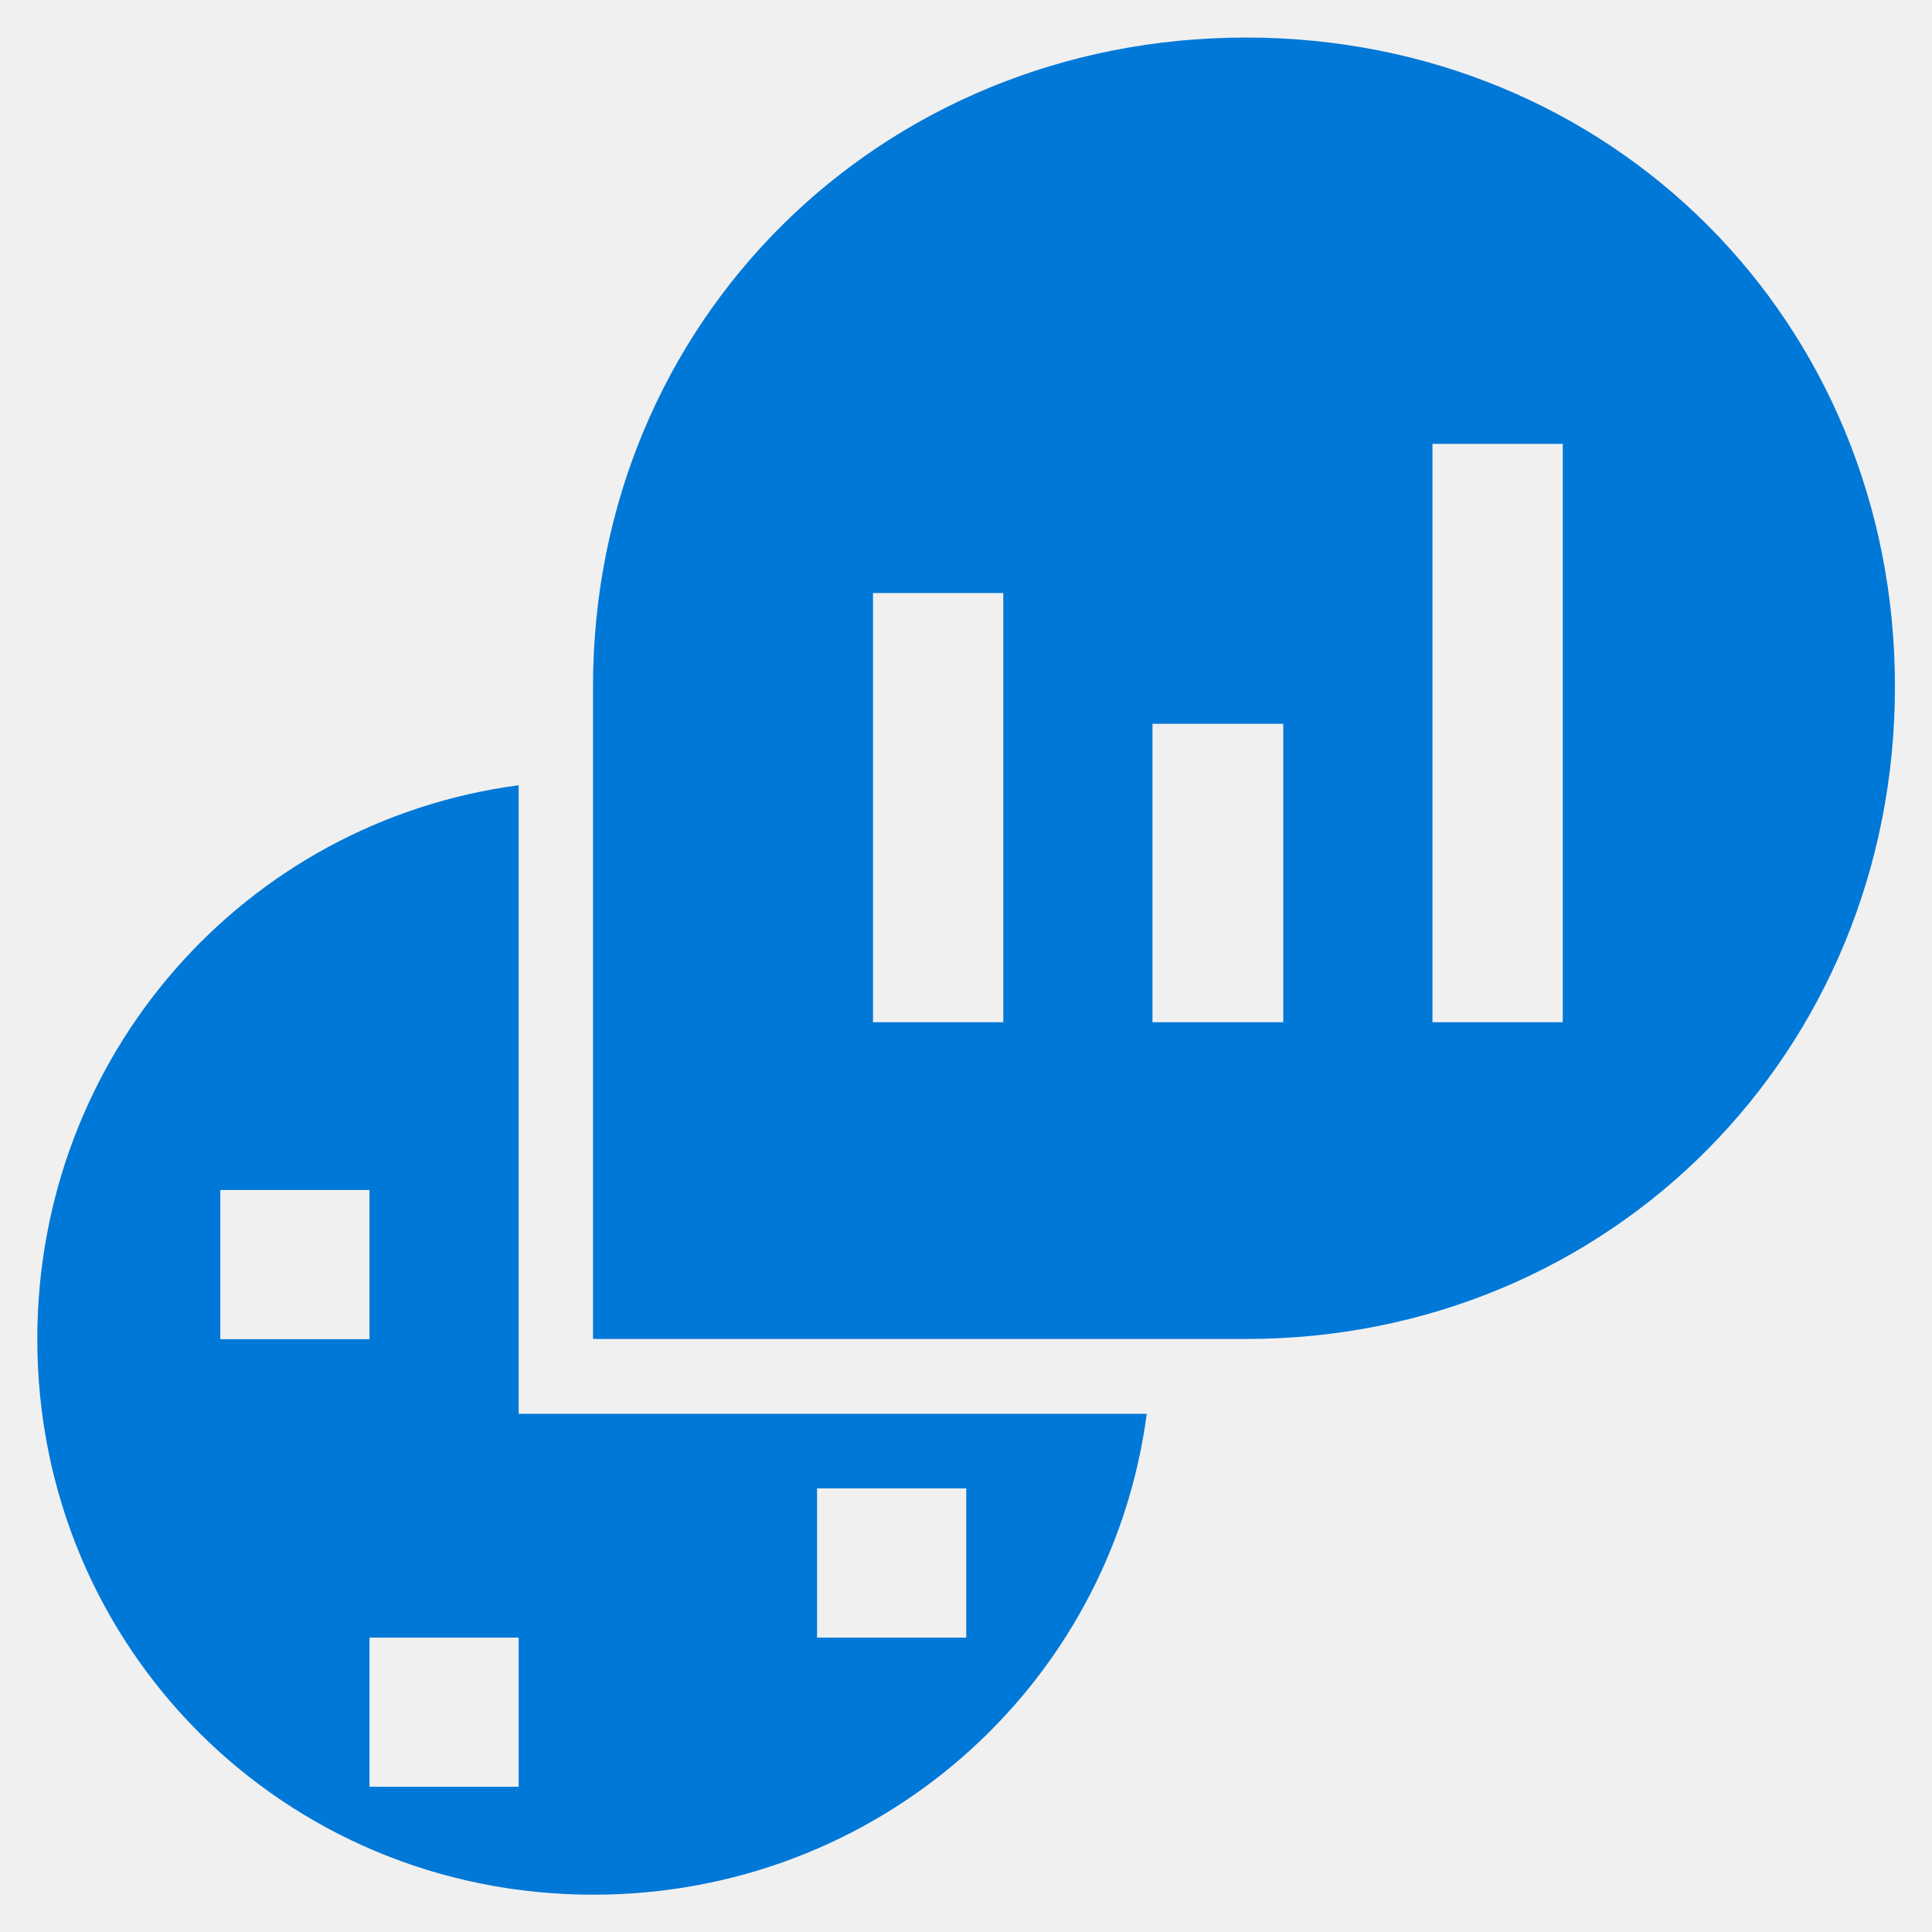
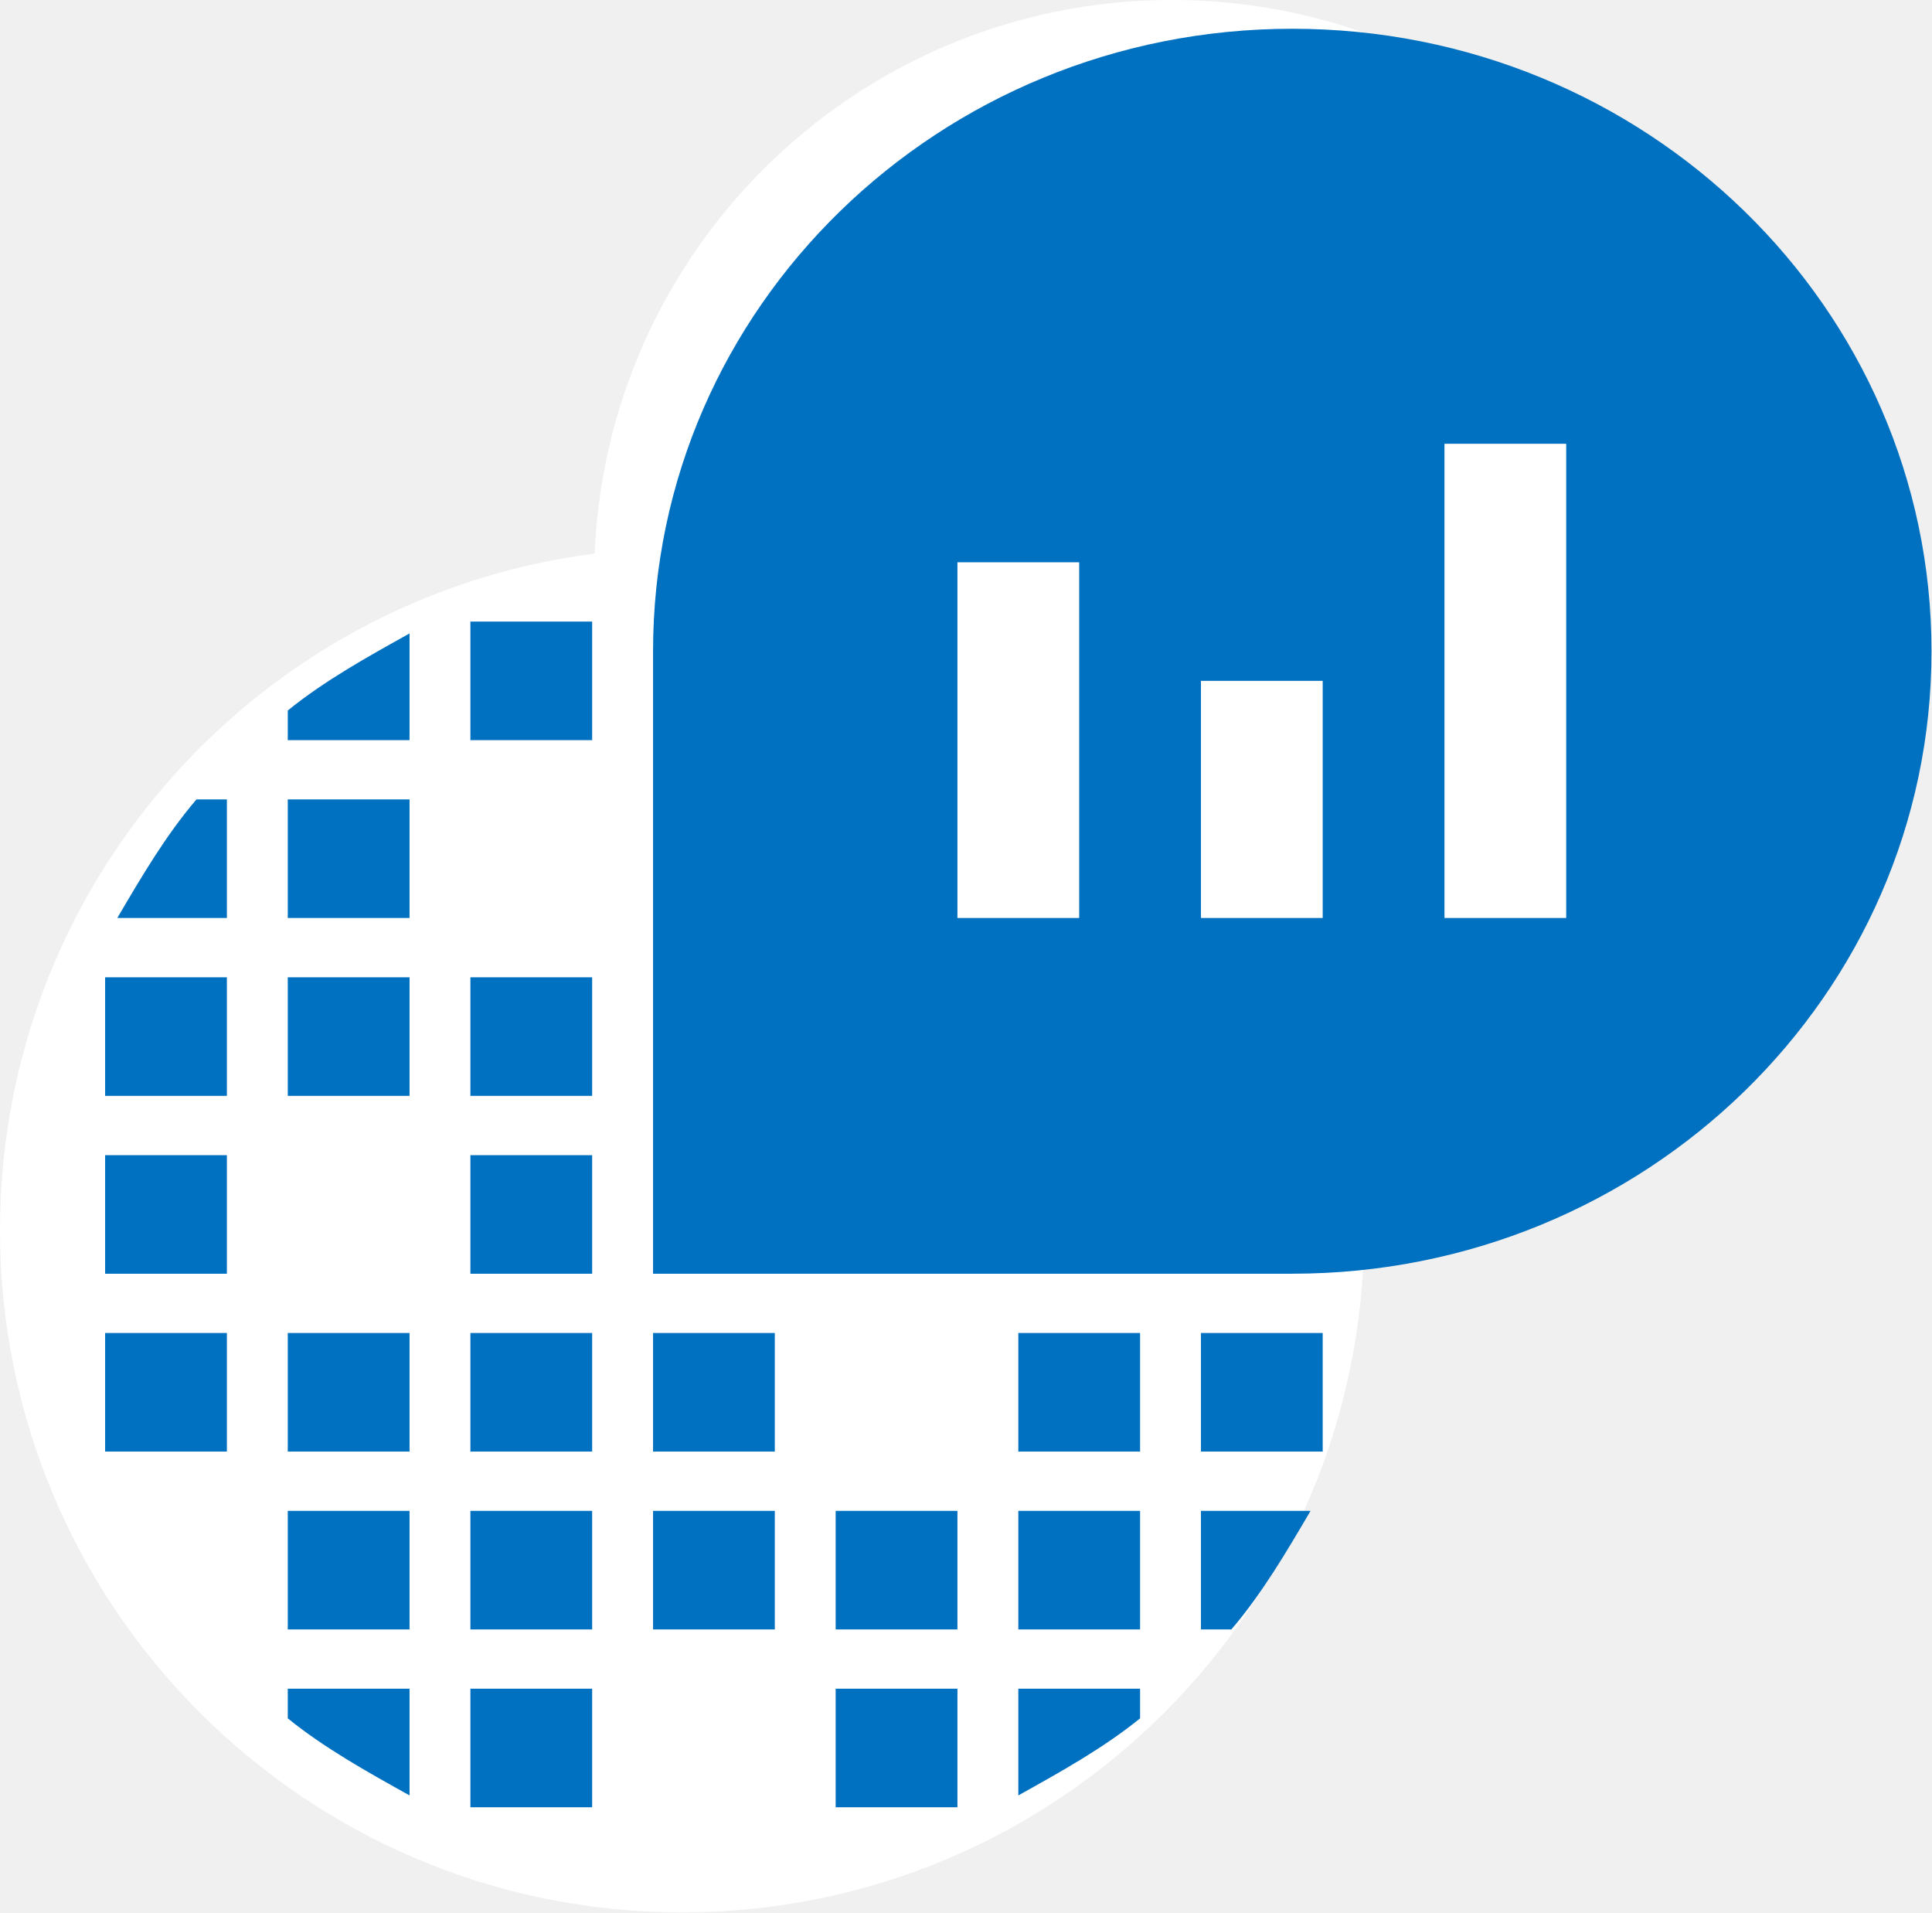
- <svg xmlns="http://www.w3.org/2000/svg" xmlns:ns1="http://schemas.microsoft.com/visio/2003/SVGExtensions/" width="0.54in" height="0.54in" viewBox="0 0 38.85 38.85" xml:space="preserve" color-interpolation-filters="sRGB" class="st2">
-   <ns1:documentProperties ns1:langID="1033" ns1:viewMarkup="false">
-     <ns1:userDefs>
-       <ns1:ud ns1:nameU="visTLShowProps" ns1:prompt="" ns1:val="VT0(0):26" />
-     </ns1:userDefs>
-   </ns1:documentProperties>
+ <svg xmlns="http://www.w3.org/2000/svg" xmlns:ns1="http://schemas.microsoft.com/visio/2003/SVGExtensions/" width="13.477in" height="13.338in" viewBox="0 0 970.372 960.367" xml:space="preserve" color-interpolation-filters="sRGB" class="st3">
+   <ns1:documentProperties ns1:langID="1033" ns1:viewMarkup="false" />
  <style type="text/css">
	
- 		.st1 {fill:#0078d7;stroke:none;stroke-linecap:butt;stroke-width:0.75}
- 		.st2 {fill:none;fill-rule:evenodd;font-size:12px;overflow:visible;stroke-linecap:square;stroke-miterlimit:3}
+ 		.st1 {fill:#ffffff;stroke:#ffffff;stroke-linecap:round;stroke-linejoin:round;stroke-width:0.75}
+ 		.st2 {fill:#0070c0;stroke:none;stroke-width:0.25}
+ 		.st3 {fill:none;fill-rule:evenodd;font-size:12px;overflow:visible;stroke-linecap:square;stroke-miterlimit:3}
	
	</style>
  <g ns1:mID="0" ns1:index="1" ns1:groupContext="foregroundPage">
-     <ns1:pageProperties ns1:drawingScale="1" ns1:pageScale="1" ns1:drawingUnits="19" ns1:shadowOffsetX="2.83465" ns1:shadowOffsetY="-2.83465" ns1:shadowType="1" />
-     <g id="group1475-1" transform="translate(0.75,-0.75)" ns1:mID="1475" ns1:groupContext="group">
-       <g id="shape1476-2" ns1:mID="1476" ns1:groupContext="shape">
-         <path d="M9.68 29.18 L9.68 16.54 C4.17 17.27 0 21.97 0 27.68 C0 33.89 4.96 38.85 11.18 38.85 C16.88 38.85 21.58 34.68         22.31 29.18 L9.68 29.18 ZM3.68 24.68 L6.68 24.68 L6.68 27.68 L3.68 27.68 L3.68 24.68 ZM9.68 36.68 L6.68         36.68 L6.68 33.68 L9.68 33.68 L9.68 36.68 ZM18.68 33.68 L15.68 33.68 L15.68 30.68 L18.68 30.68 L18.68         33.68 Z" class="st1" />
+     <ns1:pageProperties ns1:drawingScale="1" ns1:pageScale="1" ns1:drawingUnits="19" ns1:shadowOffsetX="8.99996" ns1:shadowOffsetY="-8.99996" />
+     <g id="group1-1" transform="translate(0.374998,-0.374998)" ns1:mID="1" ns1:groupContext="group">
+       <g id="shape2-2" ns1:mID="2" ns1:groupContext="shape" transform="translate(298.443,-380.039)">
+         <ellipse cx="289.789" cy="670.578" rx="289.789" ry="289.789" class="st1" />
      </g>
-       <g id="shape1477-4" ns1:mID="1477" ns1:groupContext="shape" transform="translate(11.175,-11.175)">
-         <path d="M13.13 12.68 C5.78 12.68 0 18.38 0 25.73 L0 38.85 C0 38.85 9.75 38.85 13.13 38.85 C20.47 38.85 26.18 33.07         26.18 25.73 C26.18 18.38 20.47 12.68 13.13 12.68 ZM8.25 32.48 L5.63 32.48 L5.63 23.85 L8.25 23.85 L8.25         32.48 ZM13.88 32.48 L11.25 32.48 L11.25 26.48 L13.88 26.48 L13.88 32.48 ZM19.5 32.48 L16.88 32.48 L16.88         20.85 L19.5 20.85 L19.5 32.48 Z" class="st1" />
+       <g id="shape3-4" ns1:mID="3" ns1:groupContext="shape">
+         <ellipse cx="342.208" cy="618.158" rx="342.208" ry="342.208" class="st1" />
+       </g>
+       <g id="shape4-6" ns1:mID="4" ns1:groupContext="shape" transform="translate(52.4191,-52.4118)">
+         <path d="M91.74 603.11 L152.9 603.11 L152.9 543.56 L91.74 543.56 L91.74 603.11 ZM91.74 424.48 L152.9 424.48 L152.9         370.89 C131.49 382.81 110.09 394.7 91.74 409.59 L91.74 424.48 ZM183.47 781.74 L244.62 781.74 L244.62         722.19 L183.47 722.19 L183.47 781.74 ZM183.47 960.37 L244.62 960.37 L244.62 900.82 L183.47 900.82 L183.47         960.37 ZM183.47 692.42 L244.62 692.42 L244.62 632.88 L183.47 632.88 L183.47 692.42 ZM183.47 871.05 L244.62         871.05 L244.62 811.51 L183.47 811.51 L183.47 871.05 ZM91.74 781.74 L152.9 781.74 L152.9 722.19 L91.74         722.19 L91.74 781.74 ZM91.74 871.05 L152.9 871.05 L152.9 811.51 L91.74 811.51 L91.74 871.05 ZM0 692.42         L61.16 692.42 L61.16 632.88 L0 632.88 L0 692.42 ZM0 781.74 L61.16 781.74 L61.16 722.19 L0 722.19 L0         781.74 ZM0 603.11 L61.16 603.11 L61.16 543.56 L0 543.56 L0 603.11 ZM6.12 513.79 L61.16 513.79 L61.16         454.25 L45.87 454.25 C30.59 472.12 18.34 492.95 6.12 513.79 ZM91.74 915.71 C110.09 930.59 131.49 942.49         152.9 954.41 L152.9 900.82 L91.74 900.82 L91.74 915.71 ZM91.74 513.79 L152.9 513.79 L152.9 454.25 L91.74         454.25 L91.74 513.79 ZM550.4 871.05 L565.68 871.05 C580.98 853.18 593.21 832.35 605.45 811.51 L550.4         811.51 L550.4 871.05 ZM458.67 781.74 L519.83 781.74 L519.83 722.19 L458.67 722.19 L458.67 781.74 ZM458.67         954.41 C480.08 942.49 501.48 930.59 519.83 915.71 L519.83 900.82 L458.67 900.82 L458.67 954.41 ZM458.67         871.05 L519.83 871.05 L519.83 811.51 L458.67 811.51 L458.67 871.05 ZM183.47 603.11 L244.62 603.11 L244.62         543.56 L183.47 543.56 L183.47 603.11 ZM596.27 67.23 C418.92 67.23 275.21 207.15 275.21 379.82 C275.21         472.12 275.21 692.42 275.21 692.42 C275.21 692.42 513.71 692.42 596.27 692.42 C773.61 692.42 917.33         552.49 917.33 379.82 C917.33 207.15 773.61 67.23 596.27 67.23 ZM489.24 513.79 L428.09 513.79 L428.09         335.16 L489.24 335.16 L489.24 513.79 ZM611.55 513.79 L550.4 513.79 L550.4 394.7 L611.55 394.7 L611.55         513.79 ZM733.86 513.79 L672.71 513.79 L672.71 275.64 L733.86 275.64 L733.86 513.79 ZM550.4 781.74 L611.55         781.74 L611.55 722.19 L550.4 722.19 L550.4 781.74 ZM183.47 424.48 L244.62 424.48 L244.62 364.93 L183.47         364.93 L183.47 424.48 ZM366.93 871.05 L428.09 871.05 L428.09 811.51 L366.93 811.51 L366.93 871.05 ZM275.21         871.05 L336.36 871.05 L336.36 811.51 L275.21 811.51 L275.21 871.05 ZM275.21 781.74 L336.36 781.74 L336.36         722.19 L275.21 722.19 L275.21 781.74 ZM366.93 960.37 L428.09 960.37 L428.09 900.82 L366.93 900.82 L366.93         960.37 Z" class="st2" />
      </g>
    </g>
  </g>
</svg>
